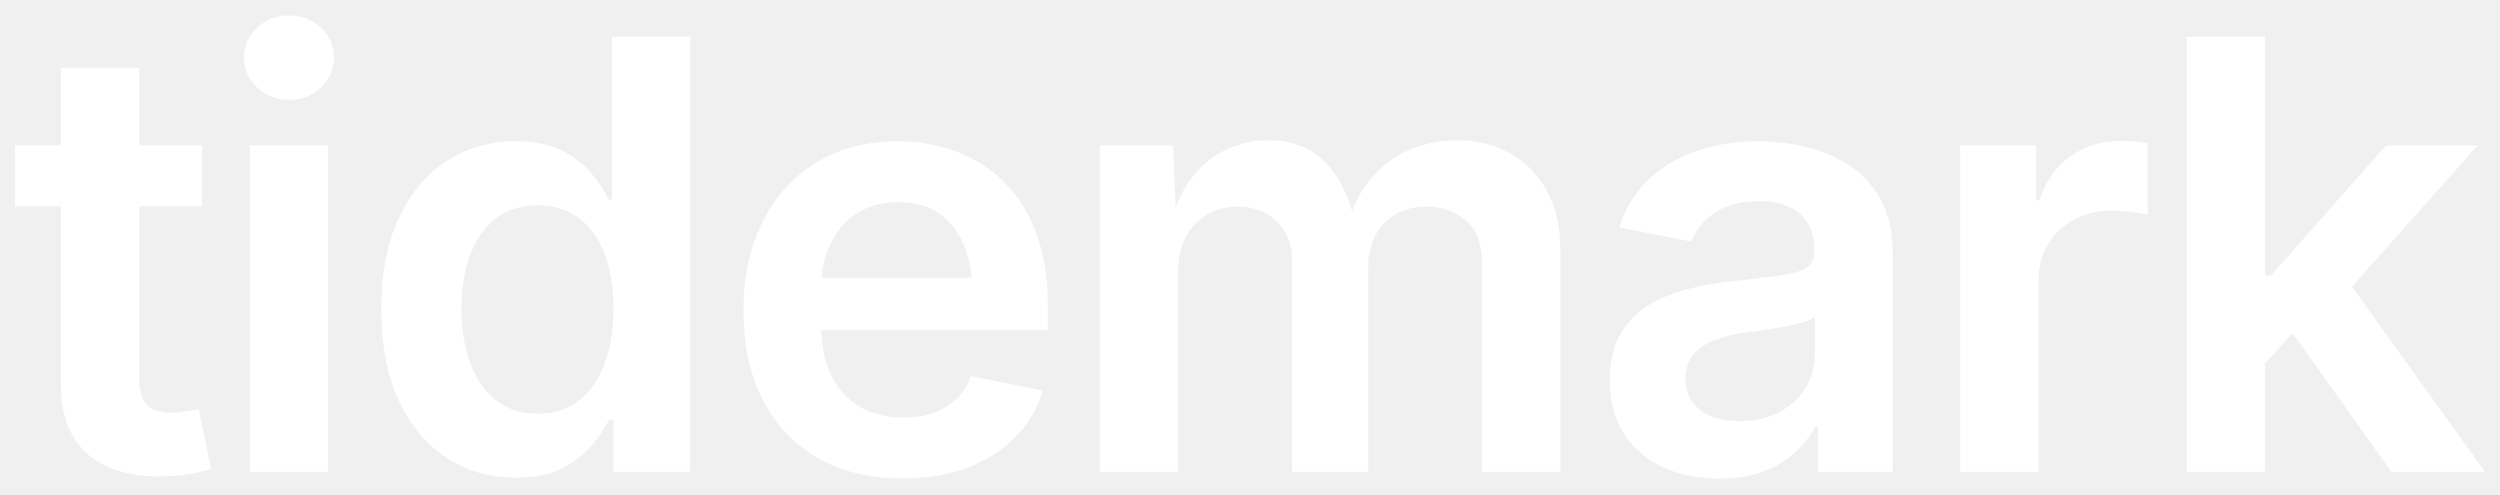
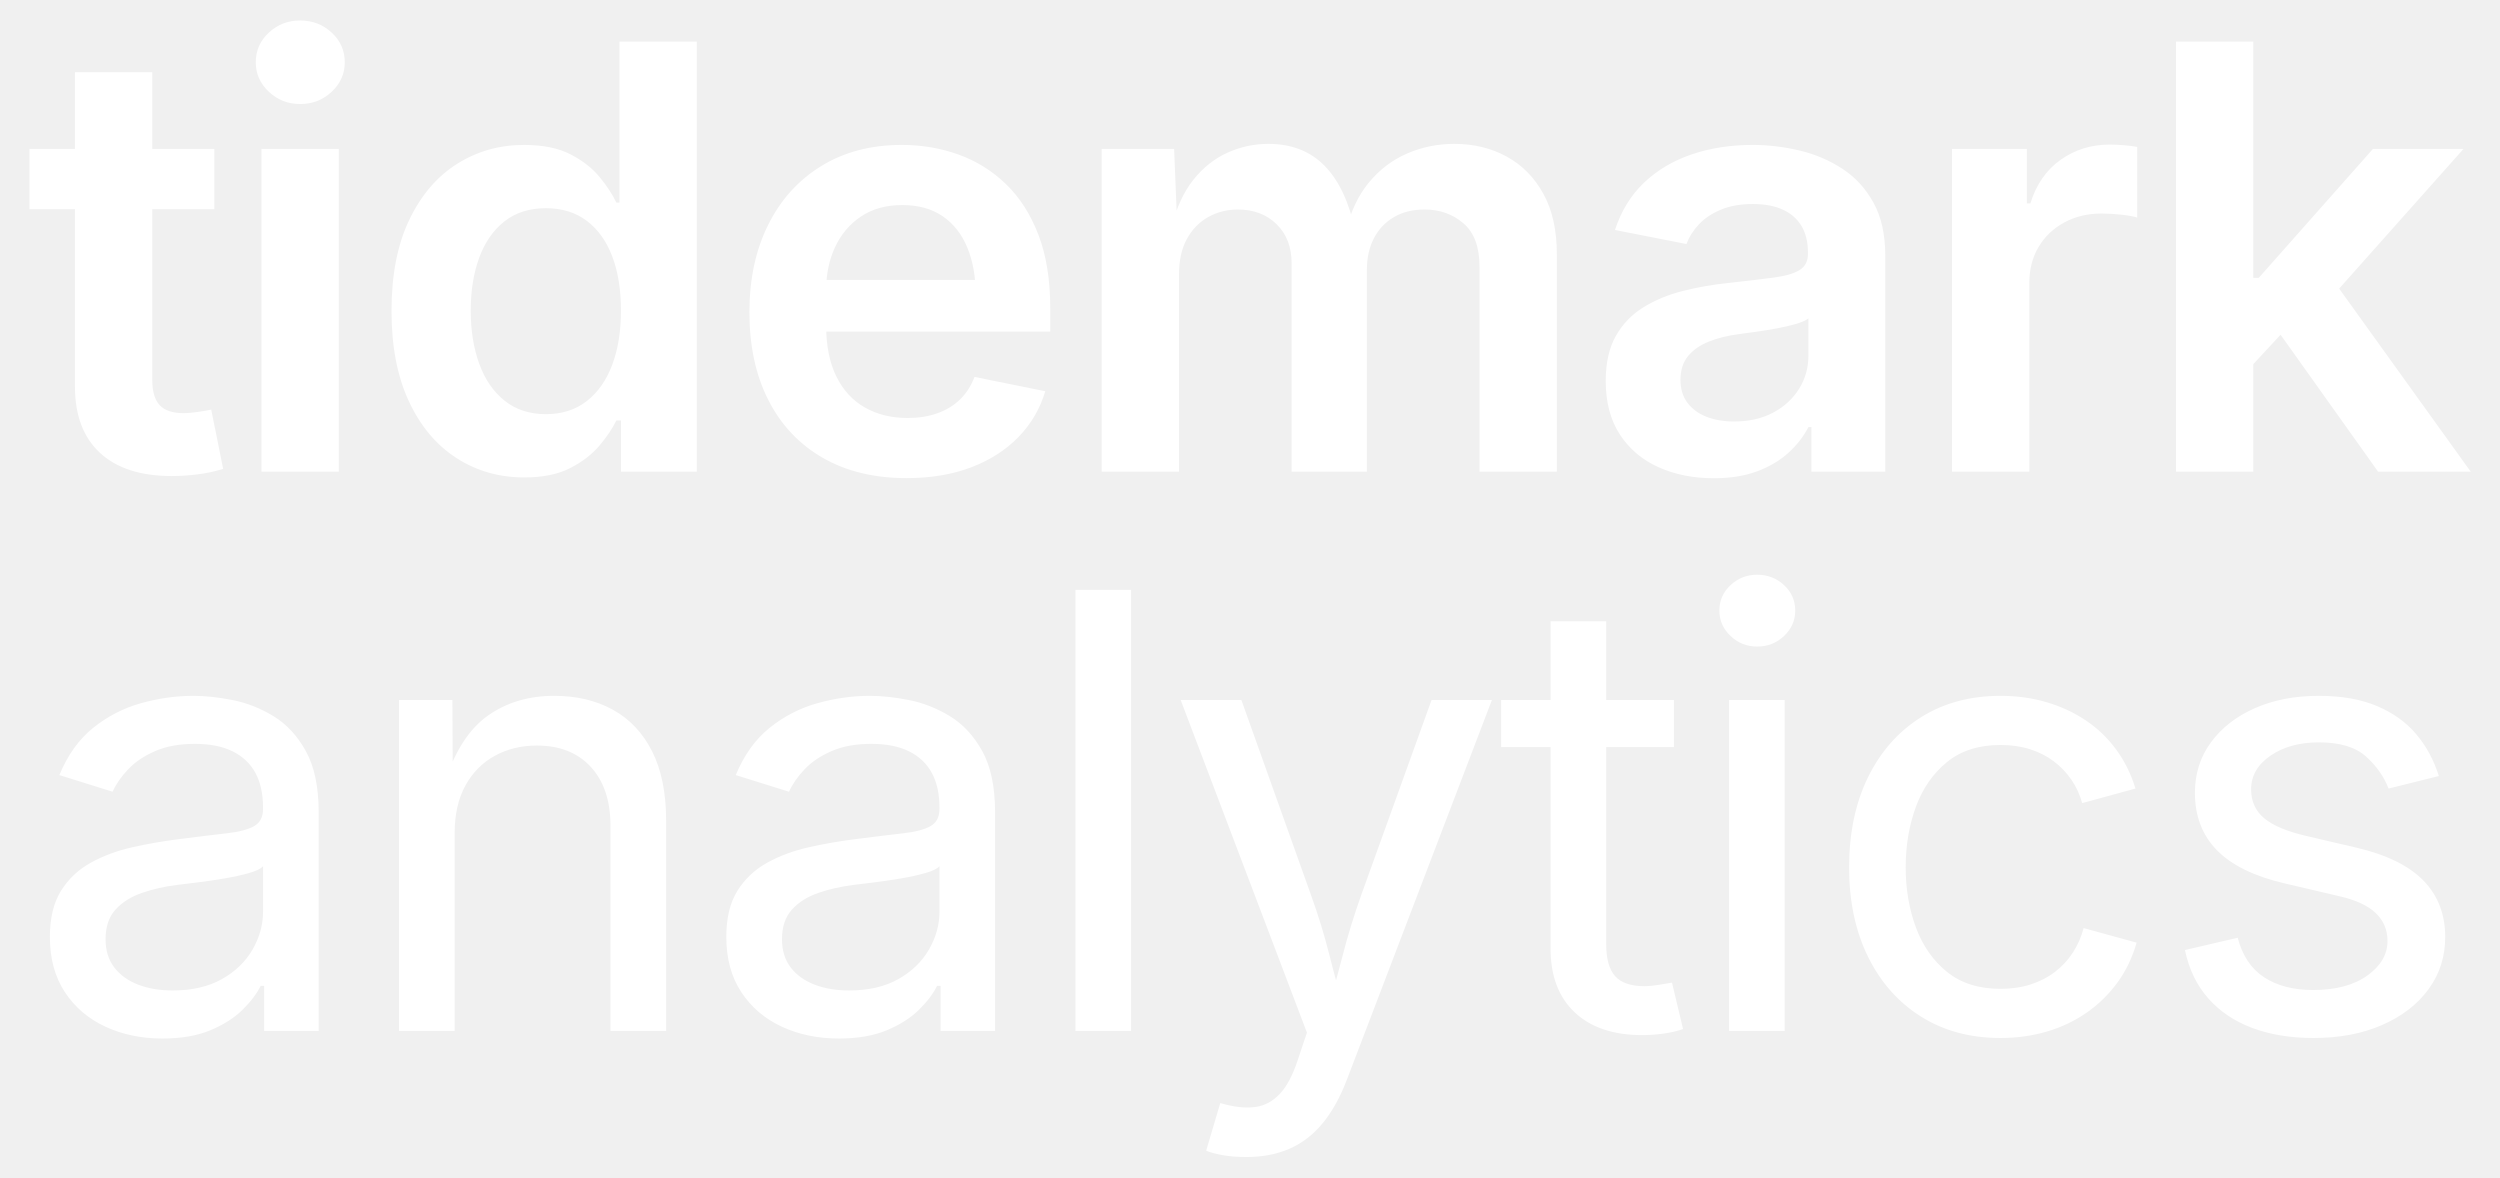
- <svg xmlns="http://www.w3.org/2000/svg" viewBox="-0.61 -31.53 167.20 32.98" width="167" height="33" role="img" aria-label="tidemark">
-   <path d="M12.902 -21.836V-17.761H0.391V-21.836ZM3.471 -27.031H8.703V-6.198Q8.703 -5.042 9.202 -4.5Q9.701 -3.958 10.848 -3.958Q11.188 -3.958 11.768 -4.04Q12.347 -4.122 12.692 -4.2L13.499 -0.187Q12.635 0.078 11.745 0.187Q10.854 0.297 10.024 0.297Q6.859 0.297 5.165 -1.271Q3.471 -2.839 3.471 -5.746Z M16.091 0.0V-21.836H21.324V0.0ZM18.711 -24.876Q17.476 -24.876 16.591 -25.707Q15.705 -26.538 15.705 -27.702Q15.705 -28.889 16.591 -29.71Q17.476 -30.53 18.711 -30.53Q19.957 -30.53 20.843 -29.71Q21.729 -28.89 21.729 -27.702Q21.729 -26.538 20.843 -25.707Q19.957 -24.876 18.711 -24.876Z M33.875 0.391Q31.314 0.391 29.275 -0.93Q27.235 -2.251 26.063 -4.766Q24.892 -7.282 24.892 -10.875Q24.892 -14.533 26.093 -17.039Q27.294 -19.545 29.329 -20.827Q31.365 -22.109 33.855 -22.109Q35.783 -22.109 37.022 -21.464Q38.26 -20.819 38.996 -19.911Q39.731 -19.003 40.106 -18.208H40.318V-29.102H45.55V0.0H40.42V-3.464H40.106Q39.716 -2.657 38.965 -1.765Q38.213 -0.872 36.981 -0.24Q35.748 0.391 33.875 0.391ZM35.338 -3.89Q36.966 -3.89 38.102 -4.773Q39.237 -5.655 39.828 -7.232Q40.419 -8.809 40.419 -10.898Q40.419 -13.003 39.834 -14.555Q39.249 -16.106 38.113 -16.967Q36.978 -17.828 35.338 -17.828Q33.662 -17.828 32.529 -16.932Q31.395 -16.035 30.824 -14.472Q30.252 -12.909 30.252 -10.898Q30.252 -8.884 30.83 -7.297Q31.407 -5.71 32.546 -4.8Q33.686 -3.89 35.338 -3.89Z M59.748 0.438Q56.452 0.438 54.064 -0.941Q51.677 -2.321 50.394 -4.84Q49.111 -7.36 49.111 -10.789Q49.111 -14.156 50.38 -16.703Q51.649 -19.25 53.97 -20.68Q56.291 -22.109 59.423 -22.109Q61.455 -22.109 63.268 -21.456Q65.081 -20.802 66.477 -19.453Q67.874 -18.105 68.671 -16.022Q69.468 -13.94 69.468 -11.075V-9.479H51.509V-12.974H66.87L64.425 -11.957Q64.425 -13.781 63.863 -15.149Q63.301 -16.518 62.197 -17.279Q61.094 -18.041 59.454 -18.041Q57.813 -18.041 56.662 -17.267Q55.511 -16.494 54.908 -15.196Q54.305 -13.899 54.305 -12.299V-9.87Q54.305 -7.835 54.994 -6.44Q55.684 -5.044 56.93 -4.337Q58.177 -3.631 59.821 -3.631Q60.917 -3.631 61.813 -3.944Q62.709 -4.257 63.355 -4.877Q64.001 -5.498 64.341 -6.41L69.132 -5.442Q68.609 -3.677 67.328 -2.354Q66.047 -1.03 64.129 -0.296Q62.21 0.438 59.748 0.438Z M72.949 0.0V-21.836H77.852L78.065 -16.551H77.683Q78.163 -18.506 79.149 -19.746Q80.135 -20.985 81.457 -21.583Q82.78 -22.18 84.224 -22.18Q86.584 -22.18 88.039 -20.692Q89.495 -19.204 90.11 -16.28H89.486Q89.947 -18.261 91.036 -19.572Q92.125 -20.883 93.623 -21.532Q95.121 -22.18 96.813 -22.18Q98.785 -22.18 100.355 -21.321Q101.925 -20.462 102.837 -18.806Q103.75 -17.15 103.75 -14.727V0.0H98.517V-13.879Q98.517 -15.871 97.429 -16.805Q96.34 -17.74 94.799 -17.74Q93.597 -17.74 92.718 -17.221Q91.84 -16.702 91.368 -15.787Q90.896 -14.871 90.896 -13.655V0.0H85.803V-14.091Q85.803 -15.753 84.785 -16.746Q83.767 -17.74 82.167 -17.74Q81.076 -17.74 80.165 -17.233Q79.255 -16.726 78.718 -15.751Q78.182 -14.777 78.182 -13.348V0.0Z M114.368 0.446Q112.29 0.446 110.631 -0.301Q108.973 -1.047 108.015 -2.512Q107.058 -3.977 107.058 -6.134Q107.058 -7.978 107.746 -9.188Q108.434 -10.399 109.616 -11.127Q110.798 -11.855 112.283 -12.229Q113.768 -12.604 115.361 -12.768Q117.267 -12.976 118.447 -13.136Q119.628 -13.296 120.185 -13.647Q120.742 -13.998 120.742 -14.729V-14.831Q120.742 -15.881 120.315 -16.608Q119.889 -17.335 119.059 -17.723Q118.229 -18.111 117.007 -18.111Q115.769 -18.111 114.857 -17.731Q113.945 -17.351 113.367 -16.738Q112.79 -16.126 112.524 -15.403L107.683 -16.354Q108.314 -18.284 109.655 -19.558Q110.995 -20.832 112.88 -21.47Q114.765 -22.109 116.994 -22.109Q118.575 -22.109 120.165 -21.734Q121.755 -21.358 123.069 -20.499Q124.383 -19.641 125.179 -18.2Q125.974 -16.76 125.974 -14.619V0.0H120.978V-3.015H120.775Q120.288 -2.068 119.425 -1.28Q118.562 -0.493 117.308 -0.024Q116.053 0.446 114.368 0.446ZM115.739 -3.394Q117.274 -3.394 118.402 -4.001Q119.529 -4.608 120.151 -5.62Q120.773 -6.632 120.773 -7.829V-10.369Q120.519 -10.169 119.943 -9.999Q119.368 -9.829 118.649 -9.695Q117.93 -9.562 117.239 -9.467Q116.547 -9.371 116.055 -9.304Q114.925 -9.156 114.03 -8.798Q113.135 -8.441 112.626 -7.816Q112.117 -7.192 112.117 -6.213Q112.117 -5.289 112.587 -4.663Q113.056 -4.036 113.871 -3.715Q114.686 -3.394 115.739 -3.394Z M130.49 0.0V-21.836H135.559V-18.152H135.793Q136.391 -20.075 137.843 -21.104Q139.295 -22.133 141.163 -22.133Q141.6 -22.133 142.126 -22.09Q142.651 -22.048 143.026 -21.974V-17.193Q142.699 -17.302 141.985 -17.384Q141.271 -17.466 140.607 -17.466Q139.207 -17.466 138.094 -16.866Q136.981 -16.266 136.352 -15.208Q135.722 -14.151 135.722 -12.759V0.0Z M150.425 -6.784V-13.112H151.247L158.974 -21.836H165.101L155.49 -11.039H154.373ZM145.647 0.0V-29.102H150.879V0.0ZM159.324 0.0 152.295 -9.871 155.831 -13.582 165.591 0.0Z" fill="#FFFFFF" />
+ <svg xmlns="http://www.w3.org/2000/svg" viewBox="-0.72 -22.98 120.94 57.38" width="121" height="57" role="img" aria-label="Tidemark Analytics">
+   <path d="M9.289 -15.722V-12.788H0.281V-15.722ZM2.499 -19.462H6.266V-4.462Q6.266 -3.63 6.626 -3.24Q6.985 -2.849 7.811 -2.849Q8.055 -2.849 8.473 -2.908Q8.89 -2.968 9.138 -3.024L9.72 -0.134Q9.098 0.056 8.456 0.135Q7.815 0.214 7.217 0.214Q4.939 0.214 3.719 -0.915Q2.499 -2.044 2.499 -4.137Z M11.586 0.0V-15.722H15.353V0.0ZM13.472 -17.911Q12.582 -17.911 11.945 -18.509Q11.308 -19.108 11.308 -19.945Q11.308 -20.8 11.945 -21.391Q12.582 -21.982 13.472 -21.982Q14.369 -21.982 15.007 -21.392Q15.645 -20.801 15.645 -19.946Q15.645 -19.107 15.007 -18.509Q14.369 -17.911 13.472 -17.911Z M24.39 0.282Q22.546 0.282 21.078 -0.669Q19.609 -1.62 18.766 -3.432Q17.922 -5.243 17.922 -7.83Q17.922 -10.464 18.787 -12.268Q19.651 -14.073 21.117 -14.996Q22.583 -15.919 24.376 -15.919Q25.764 -15.919 26.656 -15.454Q27.547 -14.99 28.077 -14.336Q28.607 -13.682 28.877 -13.11H29.029V-20.953H32.796V0.0H29.102V-2.494H28.877Q28.596 -1.913 28.055 -1.271Q27.514 -0.628 26.626 -0.173Q25.738 0.282 24.39 0.282ZM25.443 -2.801Q26.616 -2.801 27.433 -3.436Q28.25 -4.072 28.676 -5.207Q29.102 -6.343 29.102 -7.847Q29.102 -9.362 28.68 -10.479Q28.259 -11.596 27.442 -12.216Q26.624 -12.836 25.443 -12.836Q24.237 -12.836 23.421 -12.191Q22.605 -11.545 22.193 -10.42Q21.782 -9.294 21.782 -7.847Q21.782 -6.396 22.197 -5.254Q22.613 -4.111 23.433 -3.456Q24.254 -2.801 25.443 -2.801Z M43.018 0.315Q40.646 0.315 38.926 -0.678Q37.207 -1.671 36.284 -3.485Q35.36 -5.299 35.36 -7.768Q35.36 -10.192 36.274 -12.026Q37.187 -13.86 38.859 -14.889Q40.53 -15.919 42.784 -15.919Q44.247 -15.919 45.553 -15.448Q46.858 -14.978 47.864 -14.006Q48.869 -13.035 49.443 -11.536Q50.017 -10.037 50.017 -7.974V-6.825H37.087V-9.341H48.146L46.386 -8.609Q46.386 -9.922 45.981 -10.907Q45.577 -11.893 44.782 -12.441Q43.987 -12.989 42.807 -12.989Q41.626 -12.989 40.797 -12.432Q39.968 -11.876 39.534 -10.941Q39.1 -10.007 39.1 -8.856V-7.107Q39.1 -5.641 39.596 -4.637Q40.092 -3.632 40.99 -3.123Q41.888 -2.614 43.071 -2.614Q43.86 -2.614 44.505 -2.84Q45.151 -3.065 45.616 -3.512Q46.081 -3.958 46.326 -4.615L49.775 -3.918Q49.398 -2.648 48.476 -1.695Q47.554 -0.742 46.173 -0.213Q44.791 0.315 43.018 0.315Z M52.523 0.0V-15.722H56.053L56.207 -11.917H55.932Q56.277 -13.324 56.988 -14.217Q57.698 -15.109 58.649 -15.539Q59.601 -15.97 60.642 -15.97Q62.341 -15.97 63.388 -14.898Q64.436 -13.827 64.879 -11.721H64.43Q64.762 -13.148 65.546 -14.092Q66.33 -15.036 67.409 -15.503Q68.487 -15.97 69.705 -15.97Q71.125 -15.97 72.256 -15.351Q73.386 -14.733 74.043 -13.54Q74.7 -12.348 74.7 -10.603V0.0H70.932V-9.993Q70.932 -11.427 70.149 -12.1Q69.365 -12.772 68.255 -12.772Q67.39 -12.772 66.757 -12.399Q66.124 -12.026 65.785 -11.366Q65.445 -10.707 65.445 -9.831V0.0H61.778V-10.146Q61.778 -11.342 61.045 -12.057Q60.313 -12.772 59.16 -12.772Q58.374 -12.772 57.719 -12.408Q57.063 -12.043 56.677 -11.341Q56.291 -10.639 56.291 -9.61V0.0Z M82.345 0.321Q80.849 0.321 79.654 -0.216Q78.46 -0.754 77.771 -1.809Q77.082 -2.864 77.082 -4.416Q77.082 -5.744 77.577 -6.616Q78.072 -7.487 78.924 -8.011Q79.775 -8.535 80.844 -8.805Q81.913 -9.075 83.06 -9.193Q84.432 -9.343 85.282 -9.458Q86.132 -9.573 86.533 -9.826Q86.934 -10.079 86.934 -10.605V-10.678Q86.934 -11.435 86.627 -11.958Q86.32 -12.481 85.722 -12.76Q85.125 -13.04 84.245 -13.04Q83.354 -13.04 82.697 -12.766Q82.04 -12.493 81.624 -12.052Q81.209 -11.611 81.017 -11.09L77.532 -11.775Q77.986 -13.164 78.951 -14.082Q79.917 -14.999 81.274 -15.459Q82.631 -15.919 84.236 -15.919Q85.374 -15.919 86.519 -15.648Q87.663 -15.378 88.61 -14.759Q89.556 -14.141 90.129 -13.104Q90.702 -12.067 90.702 -10.526V0.0H87.104V-2.171H86.958Q86.607 -1.489 85.986 -0.922Q85.365 -0.355 84.461 -0.017Q83.558 0.321 82.345 0.321ZM83.332 -2.444Q84.438 -2.444 85.249 -2.881Q86.061 -3.318 86.509 -4.047Q86.956 -4.775 86.956 -5.637V-7.466Q86.774 -7.322 86.359 -7.199Q85.945 -7.077 85.427 -6.981Q84.91 -6.885 84.412 -6.816Q83.914 -6.747 83.56 -6.699Q82.746 -6.592 82.102 -6.335Q81.457 -6.077 81.091 -5.628Q80.724 -5.178 80.724 -4.473Q80.724 -3.808 81.062 -3.357Q81.401 -2.906 81.987 -2.675Q82.574 -2.444 83.332 -2.444Z M93.952 0.0V-15.722H97.602V-13.069H97.771Q98.201 -14.454 99.247 -15.195Q100.292 -15.936 101.637 -15.936Q101.952 -15.936 102.33 -15.905Q102.709 -15.874 102.978 -15.821V-12.379Q102.743 -12.458 102.229 -12.517Q101.715 -12.576 101.237 -12.576Q100.229 -12.576 99.428 -12.143Q98.627 -11.711 98.173 -10.95Q97.72 -10.189 97.72 -9.187V0.0Z M108.306 -4.885V-9.441H108.898L114.461 -15.722H118.873L111.953 -7.948H111.148ZM104.866 0.0V-20.953H108.633V0.0ZM114.713 0.0 109.652 -7.107 112.198 -9.779 119.226 0.0Z M6.763 27.62Q5.234 27.62 3.989 27.046Q2.743 26.471 2.01 25.363Q1.277 24.255 1.277 22.668Q1.277 21.286 1.822 20.418Q2.366 19.55 3.278 19.049Q4.19 18.548 5.299 18.3Q6.408 18.051 7.538 17.909Q8.977 17.725 9.882 17.622Q10.788 17.52 11.225 17.273Q11.662 17.027 11.662 16.44V16.355Q11.662 15.367 11.293 14.682Q10.923 13.997 10.186 13.63Q9.448 13.263 8.343 13.263Q7.211 13.263 6.403 13.617Q5.594 13.97 5.09 14.503Q4.586 15.035 4.332 15.595L1.739 14.784Q2.345 13.317 3.392 12.478Q4.439 11.638 5.72 11.281Q7 10.923 8.277 10.923Q9.117 10.923 10.162 11.125Q11.206 11.328 12.166 11.91Q13.126 12.492 13.75 13.618Q14.374 14.744 14.374 16.605V27.249H11.717V25.054H11.546Q11.265 25.629 10.656 26.226Q10.047 26.823 9.085 27.222Q8.122 27.62 6.763 27.62ZM7.262 25.278Q8.676 25.278 9.656 24.726Q10.637 24.174 11.151 23.286Q11.664 22.399 11.664 21.427V19.224Q11.503 19.408 10.979 19.557Q10.456 19.706 9.784 19.82Q9.113 19.934 8.484 20.012Q7.854 20.091 7.48 20.135Q6.552 20.25 5.751 20.529Q4.95 20.809 4.47 21.343Q3.99 21.876 3.99 22.781Q3.99 23.603 4.415 24.157Q4.84 24.71 5.576 24.994Q6.313 25.278 7.262 25.278Z M20.999 17.608V27.249H18.288V11.125H20.889L20.907 15.041H20.553Q21.282 12.82 22.64 11.872Q23.999 10.923 25.844 10.923Q27.477 10.923 28.704 11.598Q29.932 12.272 30.617 13.622Q31.302 14.971 31.302 17.008V27.249H28.591V17.261Q28.591 15.424 27.631 14.384Q26.67 13.345 25.004 13.345Q23.866 13.345 22.958 13.843Q22.049 14.34 21.524 15.292Q20.999 16.244 20.999 17.608Z M39.72 27.62Q38.191 27.62 36.945 27.046Q35.7 26.471 34.967 25.363Q34.234 24.255 34.234 22.668Q34.234 21.286 34.778 20.418Q35.323 19.55 36.235 19.049Q37.146 18.548 38.256 18.3Q39.365 18.051 40.495 17.909Q41.934 17.725 42.839 17.622Q43.744 17.52 44.181 17.273Q44.619 17.027 44.619 16.44V16.355Q44.619 15.367 44.249 14.682Q43.88 13.997 43.142 13.63Q42.405 13.263 41.3 13.263Q40.168 13.263 39.359 13.617Q38.551 13.97 38.047 14.503Q37.542 15.035 37.289 15.595L34.695 14.784Q35.301 13.317 36.349 12.478Q37.396 11.638 38.676 11.281Q39.956 10.923 41.234 10.923Q42.074 10.923 43.118 11.125Q44.162 11.328 45.122 11.91Q46.083 12.492 46.706 13.618Q47.33 14.744 47.33 16.605V27.249H44.674V25.054H44.503Q44.221 25.629 43.613 26.226Q43.004 26.823 42.041 27.222Q41.079 27.62 39.72 27.62ZM40.218 25.278Q41.633 25.278 42.613 24.726Q43.593 24.174 44.107 23.286Q44.621 22.399 44.621 21.427V19.224Q44.46 19.408 43.936 19.557Q43.412 19.706 42.741 19.82Q42.07 19.934 41.44 20.012Q40.81 20.091 40.436 20.135Q39.508 20.25 38.707 20.529Q37.906 20.809 37.427 21.343Q36.947 21.876 36.947 22.781Q36.947 23.603 37.371 24.157Q37.796 24.71 38.533 24.994Q39.269 25.278 40.218 25.278Z M53.956 5.76V27.249H51.245V5.76Z M57.615 33.082 58.301 30.764 58.592 30.841Q59.391 31.045 60.041 30.95Q60.692 30.856 61.204 30.315Q61.716 29.773 62.085 28.643L62.524 27.333L56.372 11.125H59.33L62.715 20.608Q63.26 22.113 63.63 23.592Q64.001 25.071 64.417 26.478H63.462Q63.879 25.071 64.261 23.585Q64.644 22.099 65.176 20.608L68.596 11.125H71.537L64.471 29.624Q63.981 30.909 63.29 31.747Q62.6 32.584 61.676 32.989Q60.752 33.393 59.58 33.393Q58.877 33.393 58.356 33.291Q57.834 33.188 57.615 33.082Z M80.404 11.125V13.418H71.985V11.125ZM74.395 7.289H77.106V23.031Q77.106 24.092 77.54 24.581Q77.973 25.07 78.981 25.07Q79.227 25.07 79.613 25.012Q79.999 24.954 80.311 24.896L80.85 27.158Q80.425 27.307 79.9 27.38Q79.375 27.453 78.86 27.453Q76.746 27.453 75.571 26.345Q74.395 25.236 74.395 23.245Z M83.091 27.249V11.125H85.802V27.249ZM84.46 8.522Q83.708 8.522 83.164 8.007Q82.619 7.492 82.619 6.772Q82.619 6.037 83.164 5.529Q83.708 5.022 84.46 5.022Q85.226 5.022 85.77 5.529Q86.315 6.036 86.315 6.772Q86.315 7.492 85.77 8.007Q85.226 8.522 84.46 8.522Z M96.317 27.594Q94.109 27.594 92.45 26.555Q90.791 25.516 89.865 23.642Q88.94 21.767 88.94 19.286Q88.94 16.764 89.865 14.882Q90.791 13.001 92.45 11.962Q94.109 10.923 96.317 10.923Q97.503 10.923 98.553 11.231Q99.603 11.538 100.466 12.116Q101.33 12.694 101.949 13.535Q102.568 14.375 102.893 15.44L100.296 16.15Q100.126 15.529 99.771 15.011Q99.416 14.493 98.912 14.113Q98.408 13.733 97.755 13.525Q97.102 13.317 96.32 13.317Q94.735 13.317 93.714 14.146Q92.693 14.975 92.195 16.328Q91.697 17.68 91.697 19.285Q91.697 20.862 92.195 22.208Q92.693 23.554 93.714 24.377Q94.735 25.199 96.32 25.199Q97.116 25.199 97.783 24.985Q98.45 24.77 98.968 24.375Q99.486 23.981 99.841 23.434Q100.196 22.888 100.366 22.239L102.948 22.948Q102.637 24.043 102.011 24.897Q101.385 25.752 100.515 26.358Q99.645 26.965 98.581 27.279Q97.517 27.594 96.317 27.594Z M111.566 27.594Q109.889 27.594 108.584 27.105Q107.279 26.617 106.435 25.658Q105.591 24.7 105.303 23.308L107.873 22.71Q108.218 24.023 109.165 24.639Q110.113 25.256 111.548 25.256Q113.205 25.256 114.189 24.551Q115.172 23.847 115.172 22.87Q115.172 22.047 114.593 21.501Q114.014 20.956 112.825 20.686L110.137 20.056Q107.935 19.539 106.862 18.446Q105.789 17.354 105.789 15.645Q105.789 14.249 106.572 13.185Q107.356 12.121 108.715 11.522Q110.075 10.923 111.813 10.923Q113.489 10.923 114.666 11.423Q115.842 11.923 116.58 12.801Q117.317 13.68 117.673 14.831L115.223 15.441Q114.897 14.579 114.13 13.884Q113.363 13.19 111.831 13.19Q110.414 13.19 109.47 13.839Q108.527 14.488 108.527 15.479Q108.527 16.354 109.164 16.887Q109.801 17.42 111.196 17.745L113.664 18.322Q115.866 18.838 116.925 19.926Q117.984 21.015 117.984 22.678Q117.984 24.103 117.175 25.212Q116.366 26.321 114.918 26.957Q113.471 27.594 111.566 27.594Z" fill="#FFFFFF" />
</svg>
